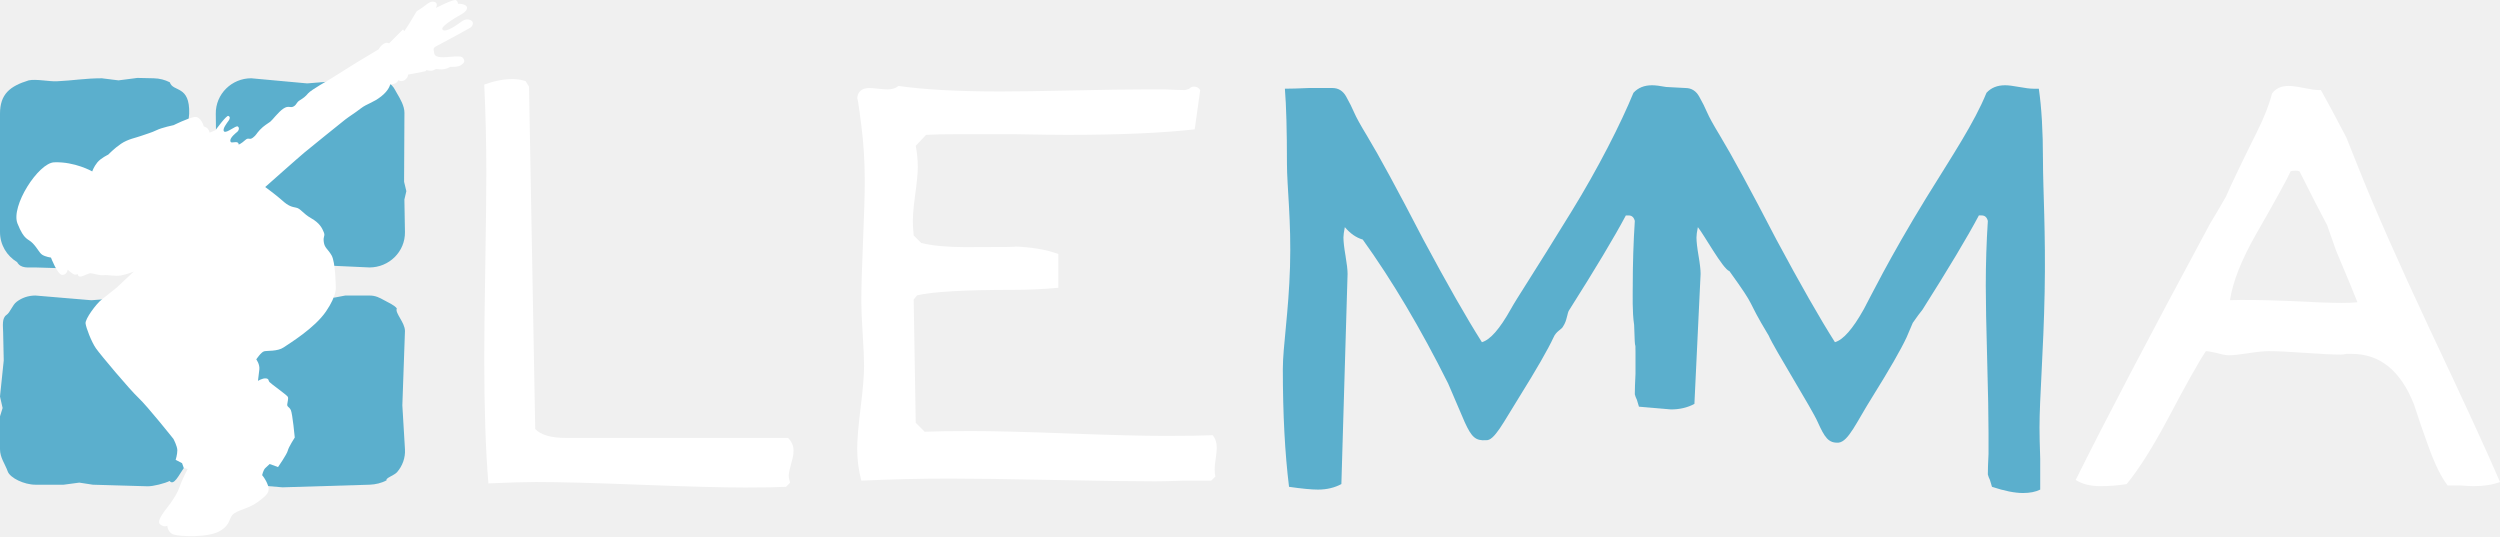
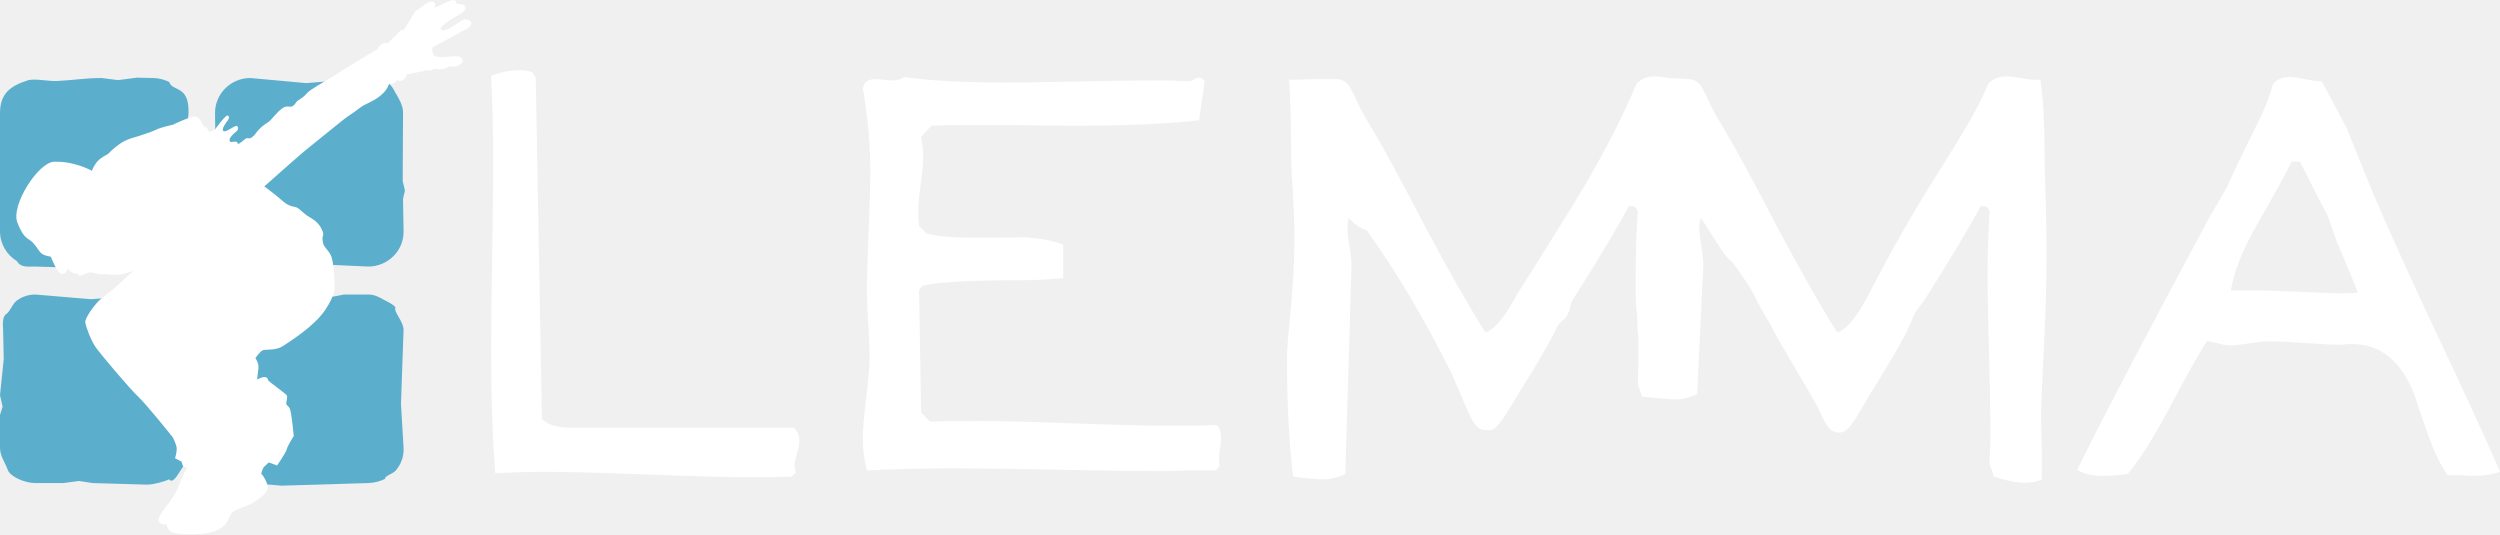
- <svg xmlns="http://www.w3.org/2000/svg" width="475.781" height="102.038" id="svg2" version="1.1">
+ <svg xmlns="http://www.w3.org/2000/svg" width="477.408" height="102.038" id="svg2" version="1.1">
  <defs id="defs4" />
-   <g id="layer1" transform="translate(-118.1587,-507.1292)">
-     <g id="g3860" transform="matrix(0.8559031,0,0,0.8559031,25.70767,76.36532)">
-       <path d="m 284.306,604.948 c -0.611,2.247 -0.916,3.574 -0.916,3.982 -10e-5,0.511 0.101,1.073 0.304,1.687 l -0.916,0.916 c -1.941,0.103 -4.955,0.154 -9.04,0.154 -5.104,10e-6 -12.838,-0.204 -23.202,-0.612 -10.364,-0.408 -18.15,-0.612 -23.357,-0.612 -2.35,1e-5 -5.872,0.103 -10.568,0.308 -0.614,-7.454 -0.921,-16.694 -0.921,-27.722 -1e-5,-4.596 0.077,-11.489 0.231,-20.678 0.154,-9.189 0.231,-16.082 0.231,-20.678 -2e-5,-6.534 -0.154,-13.069 -0.463,-19.603 2.247,-0.816 4.341,-1.225 6.282,-1.225 1.022,9e-5 1.991,0.153 2.907,0.458 l 0.767,1.225 1.379,76.123 c 1.225,1.327 3.523,1.991 6.894,1.991 l 49.317,0 c 0.816,0.816 1.225,1.736 1.225,2.758 -7e-5,0.611 -0.051,1.12 -0.154,1.528 z" style="font-size:144px;font-style:normal;font-variant:normal;font-weight:normal;font-stretch:normal;line-height:125%;letter-spacing:0px;word-spacing:0px;fill:#ffffff;fill-opacity:1;stroke:none;font-family:NeoRetroFill;-inkscape-font-specification:NeoRetroFill" id="path2990-3" />
-       <path d="m 378.103,607.552 c -8e-5,0.717 0.051,1.279 0.154,1.687 l -0.921,0.921 c -1.328,10e-6 -3.369,10e-6 -6.123,0 -2.758,0.1 -4.852,0.15 -6.282,0.15 -5.104,10e-6 -12.736,-0.102 -22.896,-0.306 -10.16,-0.204 -17.792,-0.306 -22.896,-0.306 -6.435,2e-5 -12.971,0.154 -19.608,0.463 -0.611,-2.349 -0.916,-4.699 -0.916,-7.049 -1e-5,-2.041 0.255,-5.104 0.764,-9.189 0.509,-4.085 0.764,-7.148 0.764,-9.189 -2e-5,-1.633 -0.102,-4.032 -0.306,-7.198 -0.204,-3.166 -0.306,-5.565 -0.306,-7.198 -10e-6,-2.96 0.128,-7.427 0.383,-13.401 0.256,-5.973 0.383,-10.442 0.383,-13.405 -10e-6,-4.288 -0.256,-8.423 -0.767,-12.405 -0.611,-4.799 -0.916,-6.687 -0.916,-5.665 -1e-5,-1.736 0.918,-2.603 2.753,-2.603 0.411,1.1e-4 1.051,0.051 1.919,0.152 0.868,0.101 1.556,0.152 2.064,0.152 1.022,9e-5 1.84,-0.255 2.454,-0.767 5.718,0.82 13.273,1.229 22.665,1.229 3.574,10e-5 8.935,-0.077 16.084,-0.231 7.148,-0.154 12.509,-0.231 16.084,-0.231 1.019,9e-5 2.499,9e-5 4.44,0 2.041,0.103 3.521,0.154 4.44,0.154 0.717,-0.202 1.024,-0.304 0.921,-0.304 0.305,-0.308 0.662,-0.463 1.07,-0.463 0.614,1e-4 1.073,0.256 1.379,0.767 l -1.225,8.731 c -7.251,0.817 -16.696,1.225 -28.335,1.225 -2.655,9e-5 -6.637,-0.051 -11.947,-0.154 -5.31,1e-4 -9.292,1e-4 -11.947,0 -3.369,1e-4 -5.871,0.051 -7.507,0.154 l -2.295,2.449 c 0.305,1.533 0.458,3.116 0.458,4.749 -2e-5,1.328 -0.204,3.446 -0.612,6.357 -0.408,2.91 -0.561,5.182 -0.458,6.815 l 0.154,1.991 1.683,1.687 c 2.552,0.611 5.819,0.916 9.802,0.916 9.292,7e-5 12.763,-0.051 10.414,-0.154 4.085,0.103 7.507,0.665 10.264,1.687 l 0,7.507 c -3.369,0.305 -6.687,0.458 -9.956,0.458 -10.925,6e-5 -18.073,0.408 -21.445,1.225 l -0.762,0.921 0.458,27.414 1.991,1.991 c 2.349,-0.103 5.821,-0.154 10.414,-0.154 4.799,3e-5 11.972,0.179 21.52,0.538 9.548,0.358 16.721,0.538 21.52,0.538 4.696,3e-5 8.219,-0.051 10.568,-0.154 0.614,0.714 0.921,1.633 0.921,2.758 -8e-5,0.611 -0.077,1.427 -0.231,2.449 -0.154,1.022 -0.231,1.787 -0.231,2.295 z" style="font-size:144px;font-style:normal;font-variant:normal;font-weight:normal;font-stretch:normal;line-height:125%;letter-spacing:0px;word-spacing:0px;fill:#ffffff;fill-opacity:1;stroke:none;font-family:NeoRetroFill;-inkscape-font-specification:NeoRetroFill" id="path2992-3" />
-       <path d="m 472.442,593.712 -0.458,-1.528 c -0.206,-0.408 -0.36,-0.816 -0.463,-1.225 -10e-5,-1.022 0.051,-2.554 0.154,-4.595 -9e-5,-2.044 -9e-5,-3.576 0,-4.595 -9e-5,-3.677 -0.102,1.069 -0.306,-6.232 -0.439,-2.841 -0.306,-6.795 -0.306,-8.726 -8e-5,-4.902 0.153,-9.7 0.458,-14.396 -0.203,-0.816 -0.662,-1.225 -1.379,-1.225 l -0.612,0 c -2.552,4.799 -6.739,11.793 -12.559,20.982 -0.511,0.614 -0.467,2.344 -1.386,3.672 -0.305,0.714 -1.523,1.026 -2.134,2.456 -1.228,2.655 -3.781,7.097 -7.661,13.326 -3.471,5.512 -5.515,9.733 -7.352,9.539 -2.312,0.166 -3.214,-0.656 -4.744,-4.028 -1.228,-2.857 -2.454,-5.716 -3.679,-8.577 -6.126,-12.252 -12.457,-22.922 -18.991,-32.008 -1.43,-0.408 -2.758,-1.327 -3.982,-2.758 -0.206,1.022 -0.309,1.787 -0.308,2.295 -2e-5,0.919 0.153,2.272 0.46,4.059 0.307,1.787 0.46,3.14 0.46,4.059 -3e-5,-0.103 -0.46,15.468 -1.379,46.713 -1.53,0.82 -3.266,1.229 -5.207,1.229 -1.43,10e-6 -3.574,-0.206 -6.432,-0.617 -0.919,-7.454 -1.379,-16.183 -1.379,-26.189 -10e-6,-5.004 1.292,-12.586 1.598,-22.744 0.305,-10.158 -0.682,-17.791 -0.682,-22.899 -10e-6,-7.351 -0.153,-12.915 -0.458,-16.691 1.225,10e-5 3.012,-0.051 5.361,-0.154 2.349,1.1e-4 4.085,1.1e-4 5.207,0 1.327,1.1e-4 2.349,0.638 3.064,1.914 0.715,1.276 1.302,2.45 1.762,3.522 0.46,1.072 1.403,2.783 2.83,5.132 2.655,4.391 6.841,12.1 12.559,23.128 5.31,9.903 9.65,17.509 13.022,22.819 1.838,-0.511 3.982,-2.962 6.432,-7.352 1.225,-2.247 5.212,-8.209 13.482,-21.686 5.924,-9.597 11.024,-19.666 13.782,-26.406 1.019,-1.122 2.396,-1.683 4.132,-1.683 0.717,10e-5 1.764,0.128 3.143,0.383 l 4.29,0.229 c 1.327,1.1e-4 2.349,0.638 3.064,1.914 0.715,1.276 1.302,2.45 1.762,3.522 0.46,1.072 1.403,2.783 2.83,5.132 2.655,4.391 6.841,12.1 12.559,23.128 5.31,9.903 9.65,17.509 13.022,22.819 1.838,-0.511 3.982,-2.962 6.432,-7.352 1.225,-2.247 5.592,-11.248 13.862,-24.725 5.924,-9.597 10.644,-16.627 13.402,-23.367 1.019,-1.122 2.396,-1.683 4.132,-1.683 0.717,10e-5 1.764,0.128 3.143,0.383 1.379,0.256 2.425,0.383 3.139,0.383 l 1.225,0 c 0.614,4.185 0.921,9.443 0.921,15.775 -9e-5,6.637 0.632,16.187 0.376,29.408 -0.256,13.222 -1.143,23.531 -1.143,30.168 -9e-5,1.533 0.051,3.831 0.154,6.894 -10e-5,3.063 -10e-5,5.361 0,6.894 -1.022,0.508 -2.3,0.762 -3.833,0.762 -1.835,10e-6 -4.132,-0.46 -6.89,-1.379 l -0.458,-1.528 c -0.206,-0.408 -0.36,-0.816 -0.463,-1.225 -8e-5,-1.022 0.051,-2.554 0.154,-4.595 -8e-5,-2.044 -8e-5,-3.576 0,-4.595 -8e-5,-3.677 -0.102,-9.166 -0.306,-16.467 -0.204,-7.301 -0.306,-12.738 -0.306,-16.313 -8e-5,-4.902 0.153,-9.7 0.458,-14.396 -0.203,-0.816 -0.662,-1.225 -1.379,-1.225 l -0.612,0 c -2.552,4.799 -6.739,11.793 -12.559,20.982 -0.511,0.614 -1.226,1.585 -2.145,2.912 -0.305,0.714 -0.764,1.786 -1.374,3.216 -1.228,2.655 -3.781,7.097 -7.661,13.326 -3.471,5.512 -5.243,9.801 -7.42,10.082 -2.312,0.166 -3.146,-1.199 -4.676,-4.571 -1.228,-2.857 -9.671,-16.353 -10.896,-19.213 -5.556,-9.213 -2.2,-5.258 -8.735,-14.345 -1.43,-0.408 -5.797,-8.355 -7.021,-9.785 -0.206,1.022 -0.309,1.787 -0.308,2.295 -3e-5,0.919 0.153,2.272 0.46,4.059 0.307,1.787 0.46,3.14 0.46,4.059 -2e-5,-0.103 -1.379,28.891 -1.379,28.891 -1.53,0.82 -3.266,1.229 -5.207,1.229 z" style="font-size:144px;font-style:normal;font-variant:normal;font-weight:normal;font-stretch:normal;line-height:125%;letter-spacing:0px;word-spacing:0px;fill:#5bafcd;fill-opacity:1;stroke:none;font-family:NeoRetroFill;-inkscape-font-specification:NeoRetroFill" id="path2996-5" />
-       <path d="m 658.078,611.385 c -0.614,1e-5 -1.585,-0.051 -2.912,-0.154 -1.225,2e-5 -2.194,2e-5 -2.907,0 -1.43,-1.838 -2.861,-4.749 -4.291,-8.731 -1.122,-3.063 -2.194,-6.178 -3.216,-9.344 -2.96,-7.454 -7.555,-11.18 -13.784,-11.181 -0.206,3e-5 -0.614,3e-5 -1.225,0 -0.511,0.103 -0.919,0.154 -1.225,0.154 -1.736,4e-5 -4.391,-0.128 -7.965,-0.383 -3.574,-0.255 -6.281,-0.383 -8.119,-0.383 -1.022,4e-5 -2.529,0.154 -4.52,0.46 -1.991,0.307 -3.395,0.46 -4.211,0.46 -0.714,2e-5 -1.581,-0.154 -2.603,-0.463 -1.327,-0.305 -2.195,-0.458 -2.603,-0.458 -1.633,2.452 -4.44,7.455 -8.423,15.009 -3.372,6.332 -6.435,11.182 -9.189,14.551 -1.941,0.309 -3.881,0.463 -5.819,0.463 -2.247,1e-5 -4.085,-0.46 -5.515,-1.379 6.332,-12.763 16.288,-31.756 29.868,-56.978 0.816,-1.327 1.99,-3.319 3.52,-5.974 0.614,-1.43 1.584,-3.523 2.912,-6.28 1.327,-2.756 2.655,-5.462 3.982,-8.117 1.633,-3.269 2.756,-6.128 3.37,-8.577 0.816,-1.125 2.041,-1.687 3.674,-1.687 0.816,9e-5 1.965,0.154 3.447,0.46 1.482,0.307 2.579,0.461 3.293,0.46 l 0.458,0 c 1.327,2.35 3.217,5.872 5.67,10.568 -7e-5,9e-5 1.02,2.552 3.062,7.656 3.471,8.681 8.577,20.22 15.317,34.617 7.862,16.643 13.12,28.079 15.775,34.308 -1.633,0.614 -3.573,0.921 -5.819,0.921 z m -30.634,-52.383 c -0.408,-1.225 -1.072,-3.113 -1.991,-5.665 -1.43,-2.655 -3.473,-6.637 -6.128,-11.947 -0.203,-0.103 -0.508,-0.154 -0.916,-0.154 -0.511,9e-5 -0.868,0.051 -1.07,0.154 -0.717,1.633 -3.27,6.279 -7.661,13.938 -3.266,5.718 -5.205,10.618 -5.819,14.7 3.063,-0.1 7.198,-0.048 12.405,0.154 6.023,0.305 10.158,0.458 12.405,0.458 1.533,5e-5 2.708,-0.05 3.524,-0.15 -0.408,-1.125 -1.991,-4.955 -4.749,-11.489 z" style="font-size:144px;font-style:normal;font-variant:normal;font-weight:normal;font-stretch:normal;line-height:125%;letter-spacing:0px;word-spacing:0px;fill:#ffffff;fill-opacity:1;stroke:none;font-family:NeoRetroFill;-inkscape-font-specification:NeoRetroFill" id="path2998-3" />
-       <path style="fill:#5bafcd;fill-opacity:1;stroke:none" d="m 163.882,568.999 15.911,0 2.556,0.465 2.44,-0.465 5.383,0 c 1.38,0 2.211,0.467 3.337,1.085 0.874,0.48 2.111,1.004 2.743,1.766 -0.497,1.016 1.808,3.118 1.808,5.036 l -0.581,16.542 0.581,9.748 c 0.116,1.939 -0.567,3.713 -1.745,5.085 -0.648,0.755 -2.667,1.317 -2.346,1.838 -1.14,0.588 -2.441,0.923 -3.797,0.964 l -19.326,0.581 -6.964,-0.581 c -1.61,-0.134 -3.224,-0.999 -4.357,-1.468 -2.349,-0.974 -3.572,-3.666 -3.53,-6.419 l 0.215,-14.047 0.599,-2.905 -0.813,-9.338 c -0.256,-2.936 0.323,-5.042 2.706,-6.396 1.15,-0.653 3.76,-1.491 5.182,-1.491 z" id="rect2992" />
-       <path style="fill:#5bafcd;fill-opacity:1;stroke:none" d="m 163.882,520.691 12.431,1.139 9.754,-0.791 4.105,-0.349 c 1.656,-0.141 3.179,0.301 4.43,1.142 0.907,0.61 1.09,1.198 1.658,2.16 0.708,1.199 1.69,2.85 1.683,4.352 l -0.078,15.355 0.503,2.091 -0.435,1.856 0.125,7.22 c 0.076,4.369 -3.518,7.887 -7.887,7.887 l -12.703,-0.581 -13.587,0.581 c -2.138,0.091 -3.678,-2.145 -5.175,-2.146 -1.317,-1.455 -2.026,-3.514 -2.131,-5.741 l -0.451,-9.543 -0.469,-8.594 0.398,-3.146 -0.058,-5.007 c -0.051,-4.369 3.518,-7.887 7.887,-7.887 z" id="rect2994" />
-       <path style="fill:#5bafcd;fill-opacity:1;stroke:none" d="m 115.903,568.999 12.42,1.046 13.871,-1.046 c 4.357,-0.328 7.887,3.518 7.887,7.887 l 0,7.247 0.581,2.788 -0.581,2.44 0,13.815 c 0,1.727 -0.549,3.321 -1.484,4.617 -0.741,1.028 -1.956,3.612 -2.867,2.44 -1.063,0.531 -3.658,1.215 -4.931,1.179 l -12.128,-0.349 -3.021,-0.465 -3.486,0.465 -6.262,0 c -2.506,0 -5.661,-1.506 -6.175,-2.969 -0.57,-1.625 -1.712,-3.055 -1.712,-4.919 l 0,-7.308 0.581,-1.859 -0.581,-2.556 0.832,-8.02 -0.135,-6.314 c -0.029,-1.357 -0.297,-3.096 0.737,-3.799 0.865,-0.588 1.287,-2.178 2.262,-2.926 1.142,-0.876 2.566,-1.395 4.191,-1.395 z" id="rect2998" />
-       <path style="fill:#5bafcd;fill-opacity:1;stroke:none" d="m 130.646,520.691 3.718,0.465 4.199,-0.543 3.63,0.078 c 1.291,0.028 2.507,0.346 3.58,0.893 0.701,2.235 4.504,0.549 4.307,6.994 l -0.55,5.597 0.723,7.203 -0.986,13.839 c -0.166,2.334 -0.544,3.39 -2.152,4.832 -1.395,1.251 -2.901,2.839 -4.921,2.707 l -8.875,-0.581 -10.57,0.788 -6.846,-0.207 c -1.497,-0.045 -3.244,0.34 -4.085,-1.192 -2.282,-1.378 -3.802,-3.824 -3.802,-6.695 l 0,-26.29 c 0,-4.369 2.2,-6.137 6.377,-7.422 1.622,-0.353 4.564,0.281 6.249,0.203 3.743,-0.174 6.308,-0.668 10.004,-0.668 z" id="rect3000" />
-       <path style="fill:#ffffff;fill-opacity:1;stroke:none" d="m 145.214,620.165 c 0,0 0.062,1.551 1.426,1.985 1.364,0.434 7.691,0.744 10.295,-0.806 2.605,-1.551 1.799,-2.977 3.163,-3.907 1.364,-0.93 3.349,-1.116 5.334,-2.605 1.985,-1.488 2.667,-2.171 2.171,-3.597 -0.496,-1.426 -1.302,-2.295 -1.302,-2.295 0,0 0.248,-1.116 0.682,-1.551 0.434,-0.434 0.992,-0.93 0.992,-0.93 l 1.861,0.682 c 0,0 1.985,-2.853 2.171,-3.659 0.186,-0.806 1.551,-2.915 1.551,-2.915 0,0 -0.496,-5.272 -0.868,-6.078 -0.372,-0.806 -0.868,-0.682 -0.806,-1.302 0.062,-0.62 0.31,-1.302 0.124,-1.675 -0.186,-0.372 -3.845,-2.977 -4.093,-3.287 -0.248,-0.31 -0.062,-0.744 -0.806,-0.806 -0.744,-0.062 -1.737,0.558 -1.737,0.558 0,0 0.186,-1.364 0.31,-2.543 0.124,-1.178 -0.682,-2.233 -0.682,-2.233 0,0 1.054,-1.613 1.737,-1.799 0.682,-0.186 2.977,0.062 4.341,-0.868 1.364,-0.93 6.884,-4.279 9.427,-8.001 2.543,-3.721 2.171,-5.52 2.171,-5.52 0,0 -0.062,-5.458 -0.93,-6.946 -0.868,-1.488 -1.551,-1.613 -1.737,-2.977 -0.186,-1.364 0.372,-1.24 0,-2.171 -0.372,-0.93 -0.93,-2.047 -2.791,-3.101 -1.861,-1.054 -2.357,-2.171 -3.349,-2.357 -0.992,-0.186 -1.737,-0.372 -3.039,-1.551 -1.302,-1.178 -3.845,-3.039 -3.845,-3.039 0,0 7.753,-6.884 8.745,-7.691 0.992,-0.806 8.001,-6.512 9.055,-7.318 1.054,-0.806 2.109,-1.426 3.473,-2.481 1.364,-1.054 2.729,-1.24 4.528,-2.667 1.799,-1.426 1.985,-2.667 1.985,-2.667 0,0 0.682,0 1.178,-0.248 0.496,-0.248 0.62,-0.682 0.62,-0.682 0,0 0.744,0.496 1.488,-0.062 0.744,-0.558 0.682,-1.178 0.682,-1.178 l 3.845,-0.744 0.248,-0.248 c 0,0 0.868,0.186 1.24,0.124 0.372,-0.062 0.744,-0.372 0.992,-0.372 0.248,0 1.116,0.186 1.861,0 0.744,-0.186 1.24,-0.496 1.24,-0.496 0,0 1.675,0.124 2.357,-0.372 0.682,-0.496 0.93,-0.806 0.558,-1.426 -0.372,-0.62 -0.93,-0.496 -1.985,-0.496 -1.054,0 -4.279,0.682 -4.528,-0.682 -0.248,-1.364 -0.248,-1.24 1.178,-1.985 1.426,-0.744 6.326,-3.411 6.822,-3.721 0.496,-0.31 0.806,-0.992 0.434,-1.426 -0.372,-0.434 -1.364,-0.682 -2.295,0 -0.93,0.682 -3.535,2.605 -4.279,1.861 -0.744,-0.744 3.969,-3.287 4.465,-3.597 0.496,-0.31 1.364,-1.116 0.806,-1.675 -0.558,-0.558 -1.861,-0.496 -1.861,-0.496 0,0 0.062,-0.496 -0.434,-0.806 -0.496,-0.31 -4.465,1.737 -4.465,1.737 0,0 0.558,-0.992 -0.186,-1.302 -0.744,-0.31 -1.426,0.124 -2.109,0.682 -0.682,0.558 -1.985,1.364 -1.985,1.364 l -1.675,2.791 -1.054,1.613 -0.31,-0.372 -3.101,3.101 c 0,0 -0.496,-0.372 -1.24,0.124 -0.744,0.496 -1.054,1.178 -1.054,1.178 l -5.148,3.101 -5.644,3.535 c 0,0 -4.279,2.419 -4.9,3.163 -0.62,0.744 -1.054,1.054 -1.861,1.551 -0.806,0.496 -0.62,0.93 -1.364,1.364 -0.744,0.434 -1.116,-0.31 -2.295,0.496 -1.178,0.806 -2.419,2.543 -2.915,2.915 -0.496,0.372 -1.426,0.868 -2.295,1.799 -0.868,0.93 -0.744,1.116 -1.551,1.737 -0.806,0.62 -0.93,-0.186 -1.737,0.558 -0.806,0.744 -1.426,0.992 -1.426,0.992 0,0 0.062,-0.558 -0.62,-0.558 -0.682,0 -1.24,0.31 -1.24,-0.372 0,-0.682 1.24,-1.675 1.551,-1.923 0.31,-0.248 0.558,-0.868 0.124,-1.178 -0.434,-0.31 -2.481,1.551 -3.039,1.116 -0.558,-0.434 0.682,-1.985 0.992,-2.419 0.31,-0.434 0.372,-0.868 -0.062,-1.054 -0.434,-0.186 -2.853,3.163 -2.853,3.163 l -1.302,0.558 c 0,0 -0.186,-0.744 -0.62,-1.054 -0.434,-0.31 -0.682,-0.31 -0.682,-0.31 0,0 -0.62,-2.357 -2.109,-2.109 -1.488,0.248 -4.59,1.799 -4.59,1.799 0,0 -2.667,0.558 -3.783,1.116 -1.116,0.558 -2.543,0.93 -3.535,1.302 -0.992,0.372 -2.853,0.682 -4.403,1.737 -1.551,1.054 -2.853,2.419 -2.853,2.419 0,0 -1.613,0.744 -2.419,1.737 -0.806,0.992 -1.116,1.985 -1.116,1.985 0,0 -3.864,-2.205 -8.464,-2.026 -3.529,0.138 -9.708,9.778 -8.158,13.623 1.55,3.845 2.295,3.225 3.411,4.403 1.116,1.178 1.426,2.109 2.109,2.543 0.682,0.434 1.923,0.62 1.923,0.62 0,0 1.426,3.783 2.481,3.845 1.054,0.062 1.24,-1.178 1.24,-1.178 0,0 1.116,1.116 1.613,1.116 0.496,0 0.62,-0.124 0.62,-0.124 0,0 0,0.62 0.62,0.558 0.62,-0.062 1.737,-0.744 2.233,-0.744 0.496,0 1.985,0.558 2.915,0.434 0.93,-0.124 2.481,0.31 3.845,0.062 1.364,-0.248 2.853,-0.868 2.853,-0.868 l -3.845,3.597 c 0,0 -2.171,1.737 -3.349,2.667 -1.178,0.93 -3.659,4.279 -3.535,5.272 0.124,0.992 1.302,4.093 2.295,5.52 0.992,1.426 7.505,9.179 9.489,11.04 1.985,1.861 7.753,9.117 7.753,9.117 0,0 0.868,1.613 0.868,2.543 0,0.93 -0.372,2.109 -0.372,2.109 l 1.426,0.744 0.372,1.054 0.868,0.248 c 0,0 -1.302,2.481 -1.799,3.969 -0.496,1.488 -1.364,2.667 -1.985,3.597 -0.62,0.93 -3.349,3.907 -2.357,4.714 0.992,0.806 1.613,0.31 1.613,0.31 z" id="path3777" />
-     </g>
+   <g id="layer1" transform="translate(-116.5318,-508.7728)">
+     <path id="path2990-3" style="font-size:144px;font-style:normal;font-variant:normal;font-weight:normal;font-stretch:normal;line-height:125%;letter-spacing:0px;word-spacing:0px;fill:#ffffff;fill-opacity:1;stroke:none;font-family:NeoRetroFill;-inkscape-font-specification:NeoRetroFill" d="m 269.046,594.143 c -0.523,1.923 -0.784,3.059 -0.784,3.409 -9e-5,0.437 0.087,0.919 0.26,1.444 l -0.784,0.784 c -1.662,0.088 -4.241,0.132 -7.737,0.132 -4.369,1e-5 -10.988,-0.175 -19.859,-0.524 -8.871,-0.349 -15.534,-0.524 -19.991,-0.524 -2.011,10e-6 -5.026,0.088 -9.045,0.264 -0.525,-6.38 -0.788,-14.289 -0.788,-23.728 -1e-5,-3.934 0.066,-9.833 0.198,-17.699 0.132,-7.865 0.198,-13.765 0.198,-17.699 -2e-5,-5.593 -0.132,-11.186 -0.396,-16.779 1.923,-0.699 3.715,-1.048 5.377,-1.048 0.875,8e-5 1.704,0.131 2.488,0.392 l 0.656,1.048 1.18,65.154 c 1.048,1.136 3.015,1.704 5.901,1.704 l 42.21,0 c 0.699,0.699 1.048,1.486 1.048,2.36 -5e-5,0.523 -0.044,0.959 -0.132,1.308 z" />
+     <path id="path2992-3" style="font-size:144px;font-style:normal;font-variant:normal;font-weight:normal;font-stretch:normal;line-height:125%;letter-spacing:0px;word-spacing:0px;fill:#ffffff;fill-opacity:1;stroke:none;font-family:NeoRetroFill;-inkscape-font-specification:NeoRetroFill" d="m 349.327,596.371 c -7e-5,0.613 0.044,1.095 0.132,1.444 l -0.788,0.788 c -1.136,10e-6 -2.883,10e-6 -5.241,0 -2.36,0.085 -4.153,0.128 -5.377,0.128 -4.369,10e-6 -10.901,-0.087 -19.597,-0.262 -8.696,-0.175 -15.228,-0.262 -19.597,-0.262 -5.508,2e-5 -11.102,0.132 -16.782,0.396 -0.523,-2.011 -0.784,-4.022 -0.784,-6.033 -10e-6,-1.747 0.218,-4.369 0.654,-7.865 0.436,-3.497 0.654,-6.118 0.654,-7.865 -2e-5,-1.398 -0.087,-3.451 -0.262,-6.161 -0.175,-2.71 -0.262,-4.763 -0.262,-6.161 -10e-6,-2.534 0.109,-6.357 0.328,-11.47 0.219,-5.113 0.328,-8.937 0.328,-11.474 -10e-6,-3.67 -0.219,-7.209 -0.656,-10.618 -0.523,-4.107 -0.784,-5.723 -0.784,-4.849 -10e-6,-1.485 0.785,-2.228 2.356,-2.228 0.352,9e-5 0.899,0.043 1.642,0.13 0.743,0.087 1.332,0.13 1.766,0.13 0.875,8e-5 1.575,-0.219 2.1,-0.656 4.894,0.702 11.36,1.052 19.399,1.052 3.059,9e-5 7.648,-0.066 13.766,-0.198 6.118,-0.132 10.707,-0.198 13.766,-0.198 0.872,8e-5 2.139,8e-5 3.801,0 1.747,0.088 3.014,0.132 3.801,0.132 0.613,-0.173 0.876,-0.26 0.788,-0.26 0.261,-0.264 0.567,-0.396 0.916,-0.396 0.525,9e-5 0.919,0.219 1.18,0.656 l -1.048,7.473 c -6.206,0.699 -14.29,1.048 -24.252,1.048 -2.272,8e-5 -5.681,-0.044 -10.226,-0.132 -4.545,9e-5 -7.953,9e-5 -10.226,0 -2.883,9e-5 -5.025,0.044 -6.425,0.132 l -1.964,2.096 c 0.261,1.312 0.392,2.667 0.392,4.065 -10e-6,1.136 -0.175,2.95 -0.524,5.441 -0.349,2.491 -0.48,4.435 -0.392,5.833 l 0.132,1.704 1.44,1.444 c 2.184,0.523 4.981,0.784 8.389,0.784 7.953,6e-5 10.924,-0.044 8.913,-0.132 3.496,0.088 6.425,0.569 8.785,1.444 l 0,6.425 c -2.883,0.261 -5.724,0.392 -8.521,0.392 -9.351,5e-5 -15.469,0.349 -18.355,1.048 l -0.652,0.788 0.392,23.463 1.704,1.704 c 2.011,-0.088 4.982,-0.132 8.913,-0.132 4.107,2e-5 10.247,0.153 18.419,0.46 8.172,0.307 14.311,0.46 18.419,0.46 4.019,2e-5 7.034,-0.044 9.045,-0.132 0.525,0.611 0.788,1.398 0.788,2.36 -7e-5,0.523 -0.066,1.222 -0.198,2.096 -0.132,0.875 -0.198,1.53 -0.198,1.964 z" />
+     <path id="path2996-5" style="font-size:144px;font-style:normal;font-variant:normal;font-weight:normal;font-stretch:normal;line-height:125%;letter-spacing:0px;word-spacing:0px;fill:#ffffff;fill-opacity:1;stroke:none;font-family:NeoRetroFill;-inkscape-font-specification:NeoRetroFill" d="m 430.073,584.526 -0.392,-1.308 c -0.176,-0.349 -0.308,-0.699 -0.396,-1.048 -9e-5,-0.875 0.044,-2.186 0.132,-3.933 -7e-5,-1.75 -7e-5,-3.06 0,-3.933 -7e-5,-3.147 -0.087,0.915 -0.262,-5.334 -0.376,-2.431 -0.262,-5.816 -0.262,-7.469 -7e-5,-4.195 0.131,-8.303 0.392,-12.322 -0.173,-0.699 -0.567,-1.048 -1.18,-1.048 l -0.524,0 c -2.184,4.107 -5.768,10.094 -10.75,17.959 -0.437,0.525 -0.399,2.007 -1.186,3.143 -0.261,0.611 -1.304,0.878 -1.826,2.102 -1.051,2.272 -3.237,6.074 -6.557,11.406 -2.971,4.718 -4.72,8.33 -6.293,8.164 -1.979,0.142 -2.751,-0.562 -4.061,-3.448 -1.051,-2.446 -2.1,-4.893 -3.148,-7.341 -5.243,-10.487 -10.662,-19.619 -16.254,-27.396 -1.224,-0.349 -2.36,-1.136 -3.409,-2.36 -0.176,0.875 -0.264,1.53 -0.264,1.964 -2e-5,0.787 0.131,1.945 0.394,3.475 0.263,1.53 0.394,2.688 0.394,3.475 -2e-5,-0.088 -0.393,13.239 -1.18,39.982 -1.31,0.701 -2.795,1.052 -4.457,1.052 -1.224,10e-6 -3.059,-0.176 -5.505,-0.528 -0.787,-6.38 -1.18,-13.851 -1.18,-22.415 0,-4.283 1.106,-10.772 1.367,-19.467 0.261,-8.695 -0.583,-15.228 -0.583,-19.599 -10e-6,-6.292 -0.131,-11.054 -0.392,-14.286 1.048,9e-5 2.578,-0.044 4.589,-0.132 2.011,9e-5 3.497,9e-5 4.457,0 1.136,9e-5 2.01,0.546 2.622,1.638 0.612,1.092 1.115,2.097 1.508,3.014 0.393,0.918 1.201,2.382 2.422,4.393 2.272,3.758 5.856,10.356 10.75,19.795 4.545,8.476 8.26,14.986 11.146,19.531 1.574,-0.437 3.408,-2.535 5.505,-6.293 1.048,-1.923 4.461,-7.026 11.54,-18.561 5.07,-8.214 9.435,-16.832 11.796,-22.601 0.872,-0.96 2.051,-1.44 3.537,-1.44 0.613,9e-5 1.51,0.109 2.69,0.328 l 3.672,0.196 c 1.136,9e-5 2.01,0.546 2.622,1.638 0.612,1.092 1.115,2.097 1.508,3.014 0.393,0.918 1.201,2.382 2.422,4.393 2.272,3.758 5.856,10.356 10.75,19.795 4.545,8.476 8.26,14.986 11.146,19.531 1.574,-0.437 3.408,-2.535 5.505,-6.293 1.048,-1.923 4.786,-9.627 11.865,-21.162 5.07,-8.214 9.11,-14.231 11.471,-20 0.872,-0.96 2.051,-1.44 3.537,-1.44 0.613,9e-5 1.51,0.109 2.69,0.328 1.18,0.219 2.076,0.328 2.686,0.328 l 1.048,0 c 0.525,3.582 0.788,8.083 0.788,13.502 -8e-5,5.681 0.541,13.854 0.322,25.171 -0.219,11.316 -0.978,20.14 -0.978,25.821 -7e-5,1.312 0.044,3.279 0.132,5.901 -9e-5,2.622 -9e-5,4.589 0,5.901 -0.875,0.435 -1.968,0.652 -3.28,0.652 -1.571,10e-6 -3.537,-0.393 -5.897,-1.18 l -0.392,-1.308 c -0.176,-0.349 -0.308,-0.699 -0.396,-1.048 -6e-5,-0.875 0.044,-2.186 0.132,-3.933 -7e-5,-1.75 -7e-5,-3.06 0,-3.933 -7e-5,-3.147 -0.087,-7.845 -0.262,-14.094 -0.175,-6.249 -0.262,-10.903 -0.262,-13.962 -7e-5,-4.195 0.131,-8.303 0.392,-12.322 -0.173,-0.699 -0.567,-1.048 -1.18,-1.048 l -0.524,0 c -2.184,4.107 -5.768,10.094 -10.75,17.959 -0.437,0.525 -1.05,1.356 -1.836,2.492 -0.261,0.611 -0.653,1.528 -1.176,2.752 -1.051,2.272 -3.237,6.074 -6.557,11.406 -2.971,4.718 -4.488,8.388 -6.351,8.629 -1.979,0.142 -2.693,-1.027 -4.003,-3.912 -1.051,-2.446 -8.278,-13.996 -9.326,-16.445 -4.756,-7.886 -1.883,-4.5 -7.476,-12.278 -1.224,-0.349 -4.961,-7.151 -6.01,-8.375 -0.176,0.875 -0.264,1.53 -0.264,1.964 -2e-5,0.787 0.131,1.945 0.394,3.475 0.263,1.53 0.394,2.688 0.394,3.475 -2e-5,-0.088 -1.18,24.728 -1.18,24.728 -1.31,0.701 -2.795,1.052 -4.457,1.052 z" />
+     <path id="path2998-3" style="font-size:144px;font-style:normal;font-variant:normal;font-weight:normal;font-stretch:normal;line-height:125%;letter-spacing:0px;word-spacing:0px;fill:#ffffff;fill-opacity:1;stroke:none;font-family:NeoRetroFill;-inkscape-font-specification:NeoRetroFill" d="m 588.959,599.651 c -0.525,1e-5 -1.356,-0.044 -2.492,-0.132 -1.048,10e-6 -1.878,10e-6 -2.488,0 -1.224,-1.574 -2.448,-4.065 -3.673,-7.473 -0.96,-2.622 -1.878,-5.287 -2.752,-7.997 -2.534,-6.38 -6.466,-9.569 -11.798,-9.569 -0.176,2e-5 -0.525,2e-5 -1.048,0 -0.437,0.088 -0.787,0.132 -1.048,0.132 -1.486,4e-5 -3.758,-0.109 -6.817,-0.328 -3.059,-0.219 -5.376,-0.328 -6.949,-0.328 -0.875,3e-5 -2.164,0.131 -3.869,0.394 -1.704,0.263 -2.906,0.394 -3.605,0.394 -0.611,2e-5 -1.354,-0.132 -2.228,-0.396 -1.136,-0.261 -1.879,-0.392 -2.228,-0.392 -1.398,2.099 -3.801,6.381 -7.209,12.846 -2.886,5.419 -5.507,9.571 -7.865,12.454 -1.662,0.264 -3.322,0.396 -4.981,0.396 -1.923,1e-5 -3.497,-0.393 -4.721,-1.18 5.419,-10.924 13.941,-27.18 25.564,-48.767 0.699,-1.136 1.703,-2.84 3.012,-5.113 0.525,-1.224 1.356,-3.016 2.492,-5.375 1.136,-2.359 2.272,-4.675 3.409,-6.947 1.397,-2.798 2.359,-5.245 2.884,-7.341 0.699,-0.963 1.747,-1.444 3.144,-1.444 0.699,8e-5 1.682,0.131 2.95,0.394 1.268,0.263 2.208,0.394 2.818,0.394 l 0.392,0 c 1.136,2.011 2.754,5.026 4.853,9.045 -6e-5,8e-5 0.873,2.184 2.62,6.553 2.971,7.431 7.341,17.307 13.11,29.628 6.729,14.245 11.23,24.033 13.502,29.364 -1.398,0.525 -3.058,0.788 -4.981,0.788 z m -26.22,-44.835 c -0.349,-1.048 -0.918,-2.664 -1.704,-4.849 -1.224,-2.272 -2.973,-5.681 -5.245,-10.226 -0.173,-0.088 -0.435,-0.132 -0.784,-0.132 -0.437,8e-5 -0.743,0.044 -0.916,0.132 -0.613,1.398 -2.799,5.374 -6.557,11.93 -2.795,4.894 -4.455,9.088 -4.981,12.582 2.622,-0.085 6.161,-0.041 10.618,0.132 5.155,0.261 8.695,0.392 10.618,0.392 1.312,4e-5 2.318,-0.043 3.016,-0.128 -0.349,-0.963 -1.704,-4.241 -4.065,-9.833 z" />
+     <path style="fill:#5bafcd;fill-opacity:1;stroke:none" d="m 164.348,565.017 13.618,0 2.188,0.398 2.088,-0.398 4.608,0 c 1.181,0 1.892,0.4 2.856,0.929 0.748,0.411 1.807,0.859 2.347,1.512 -0.425,0.869 1.547,2.669 1.547,4.31 l -0.497,14.158 0.497,8.343 c 0.099,1.66 -0.485,3.178 -1.493,4.353 -0.555,0.647 -2.283,1.127 -2.008,1.573 -0.976,0.503 -2.089,0.79 -3.25,0.825 l -16.541,0.497 -5.961,-0.497 c -1.378,-0.115 -2.76,-0.855 -3.729,-1.257 -2.011,-0.834 -3.058,-3.137 -3.022,-5.494 l 0.184,-12.023 0.512,-2.486 -0.696,-7.993 c -0.219,-2.513 0.276,-4.316 2.316,-5.475 0.984,-0.559 3.218,-1.276 4.435,-1.276 z" id="rect2992" />
+     <path style="fill:#5bafcd;fill-opacity:1;stroke:none" d="m 164.348,523.67 10.64,0.975 8.348,-0.677 3.514,-0.298 c 1.417,-0.12 2.721,0.258 3.792,0.978 0.777,0.522 0.933,1.026 1.419,1.849 0.606,1.026 1.447,2.439 1.44,3.725 l -0.067,13.143 0.431,1.789 -0.372,1.589 0.107,6.18 c 0.065,3.739 -3.011,6.751 -6.751,6.751 l -10.873,-0.497 -11.629,0.497 c -1.83,0.078 -3.148,-1.836 -4.429,-1.837 -1.128,-1.245 -1.734,-3.008 -1.824,-4.913 l -0.386,-8.168 -0.402,-7.356 0.34,-2.693 -0.05,-4.285 c -0.043,-3.74 3.011,-6.751 6.751,-6.751 z" id="rect2994-1" />
+     <path style="fill:#5bafcd;fill-opacity:1;stroke:none" d="m 123.282,565.017 10.63,0.895 11.872,-0.895 c 3.729,-0.281 6.751,3.011 6.751,6.751 l 0,6.203 0.497,2.387 -0.497,2.088 0,11.824 c 0,1.478 -0.47,2.842 -1.27,3.951 -0.634,0.88 -1.674,3.091 -2.454,2.089 -0.909,0.455 -3.131,1.04 -4.22,1.009 l -10.38,-0.298 -2.586,-0.398 -2.983,0.398 -5.359,0 c -2.145,0 -4.846,-1.289 -5.285,-2.541 -0.488,-1.391 -1.466,-2.615 -1.466,-4.21 l 0,-6.255 0.497,-1.591 -0.497,-2.188 0.712,-6.865 -0.116,-5.404 c -0.025,-1.162 -0.254,-2.65 0.631,-3.252 0.74,-0.503 1.101,-1.864 1.936,-2.504 0.978,-0.75 2.196,-1.194 3.587,-1.194 z" id="rect2998" />
+     <path style="fill:#5bafcd;fill-opacity:1;stroke:none" d="m 135.901,523.67 3.182,0.398 3.594,-0.464 3.107,0.067 c 1.105,0.024 2.146,0.296 3.064,0.765 0.6,1.913 3.855,0.469 3.686,5.986 l -0.471,4.79 0.619,6.165 -0.844,11.845 c -0.142,1.998 -0.466,2.902 -1.842,4.136 -1.194,1.07 -2.483,2.43 -4.212,2.317 l -7.596,-0.497 -9.047,0.674 -5.859,-0.177 c -1.282,-0.039 -2.776,0.291 -3.497,-1.02 -1.953,-1.179 -3.254,-3.273 -3.254,-5.731 l 0,-22.502 c 0,-3.74 1.883,-5.253 5.458,-6.353 1.388,-0.302 3.907,0.241 5.349,0.174 3.204,-0.149 5.399,-0.571 8.563,-0.571 z" id="rect3000" />
+     <path style="fill:#ffffff;fill-opacity:1;stroke:none" d="m 148.37,608.81 c 0,0 0.053,1.327 1.221,1.699 1.168,0.372 6.582,0.637 8.812,-0.69 2.23,-1.327 1.539,-2.548 2.707,-3.344 1.168,-0.796 2.867,-0.955 4.565,-2.23 1.699,-1.274 2.283,-1.858 1.858,-3.079 -0.425,-1.221 -1.115,-1.964 -1.115,-1.964 0,0 0.212,-0.956 0.584,-1.327 0.372,-0.372 0.849,-0.796 0.849,-0.796 l 1.593,0.584 c 0,0 1.699,-2.442 1.858,-3.132 0.159,-0.69 1.327,-2.495 1.327,-2.495 0,0 -0.425,-4.512 -0.743,-5.202 -0.319,-0.69 -0.743,-0.584 -0.69,-1.115 0.053,-0.531 0.265,-1.115 0.106,-1.433 -0.159,-0.318 -3.291,-2.548 -3.504,-2.813 -0.212,-0.265 -0.053,-0.637 -0.69,-0.69 -0.637,-0.053 -1.486,0.478 -1.486,0.478 0,0 0.159,-1.168 0.265,-2.176 0.106,-1.009 -0.584,-1.911 -0.584,-1.911 0,0 0.902,-1.38 1.486,-1.539 0.584,-0.159 2.548,0.053 3.716,-0.743 1.168,-0.796 5.892,-3.663 8.069,-6.848 2.176,-3.185 1.858,-4.724 1.858,-4.724 0,0 -0.053,-4.671 -0.796,-5.945 -0.743,-1.274 -1.327,-1.38 -1.486,-2.548 -0.159,-1.168 0.319,-1.062 0,-1.858 -0.318,-0.796 -0.796,-1.752 -2.389,-2.654 -1.593,-0.902 -2.017,-1.858 -2.867,-2.017 -0.849,-0.159 -1.486,-0.319 -2.601,-1.327 -1.115,-1.009 -3.291,-2.601 -3.291,-2.601 0,0 6.635,-5.892 7.485,-6.582 0.849,-0.69 6.848,-5.574 7.75,-6.264 0.902,-0.69 1.805,-1.221 2.973,-2.123 1.168,-0.902 2.336,-1.062 3.875,-2.283 1.539,-1.221 1.699,-2.283 1.699,-2.283 0,0 0.584,0 1.009,-0.212 0.425,-0.212 0.531,-0.584 0.531,-0.584 0,0 0.637,0.425 1.274,-0.053 0.637,-0.478 0.584,-1.009 0.584,-1.009 l 3.291,-0.637 0.212,-0.212 c 0,0 0.743,0.159 1.062,0.106 0.319,-0.053 0.637,-0.319 0.849,-0.319 0.212,0 0.956,0.159 1.593,0 0.637,-0.159 1.062,-0.425 1.062,-0.425 0,0 1.433,0.106 2.017,-0.319 0.584,-0.425 0.796,-0.69 0.478,-1.221 -0.318,-0.531 -0.796,-0.425 -1.699,-0.425 -0.902,0 -3.663,0.584 -3.875,-0.584 -0.212,-1.168 -0.212,-1.062 1.009,-1.699 1.221,-0.637 5.415,-2.92 5.839,-3.185 0.425,-0.265 0.69,-0.849 0.372,-1.221 -0.319,-0.372 -1.168,-0.584 -1.964,0 -0.796,0.584 -3.026,2.23 -3.663,1.593 -0.637,-0.637 3.397,-2.813 3.822,-3.079 0.425,-0.265 1.168,-0.956 0.69,-1.433 -0.478,-0.478 -1.593,-0.425 -1.593,-0.425 0,0 0.053,-0.425 -0.372,-0.69 -0.425,-0.265 -3.822,1.486 -3.822,1.486 0,0 0.478,-0.849 -0.159,-1.115 -0.637,-0.265 -1.221,0.106 -1.805,0.584 -0.584,0.478 -1.699,1.168 -1.699,1.168 l -1.433,2.389 -0.902,1.38 -0.265,-0.319 -2.654,2.654 c 0,0 -0.425,-0.319 -1.062,0.106 -0.637,0.425 -0.902,1.009 -0.902,1.009 l -4.406,2.654 -4.831,3.026 c 0,0 -3.663,2.07 -4.194,2.707 -0.531,0.637 -0.902,0.902 -1.593,1.327 -0.69,0.425 -0.531,0.796 -1.168,1.168 -0.637,0.372 -0.956,-0.265 -1.964,0.425 -1.009,0.69 -2.07,2.176 -2.495,2.495 -0.425,0.319 -1.221,0.743 -1.964,1.539 -0.743,0.796 -0.637,0.956 -1.327,1.486 -0.69,0.531 -0.796,-0.159 -1.486,0.478 -0.69,0.637 -1.221,0.849 -1.221,0.849 0,0 0.053,-0.478 -0.531,-0.478 -0.584,0 -1.062,0.265 -1.062,-0.319 0,-0.584 1.062,-1.433 1.327,-1.646 0.265,-0.212 0.478,-0.743 0.106,-1.009 -0.372,-0.265 -2.123,1.327 -2.601,0.956 -0.478,-0.372 0.584,-1.699 0.849,-2.07 0.265,-0.372 0.319,-0.743 -0.053,-0.902 -0.372,-0.159 -2.442,2.707 -2.442,2.707 l -1.115,0.478 c 0,0 -0.159,-0.637 -0.531,-0.902 -0.372,-0.265 -0.584,-0.265 -0.584,-0.265 0,0 -0.531,-2.017 -1.805,-1.805 -1.274,0.212 -3.928,1.539 -3.928,1.539 0,0 -2.283,0.478 -3.238,0.956 -0.956,0.478 -2.176,0.796 -3.026,1.115 -0.849,0.319 -2.442,0.584 -3.769,1.486 -1.327,0.902 -2.442,2.07 -2.442,2.07 0,0 -1.38,0.637 -2.07,1.486 -0.69,0.849 -0.956,1.699 -0.956,1.699 0,0 -3.307,-1.887 -7.244,-1.734 -3.021,0.118 -8.309,8.369 -6.982,11.66 1.327,3.291 1.964,2.76 2.92,3.769 0.956,1.009 1.221,1.805 1.805,2.176 0.584,0.372 1.646,0.531 1.646,0.531 0,0 1.221,3.238 2.123,3.291 0.902,0.053 1.062,-1.009 1.062,-1.009 0,0 0.956,0.956 1.38,0.956 0.425,0 0.531,-0.106 0.531,-0.106 0,0 0,0.531 0.531,0.478 0.531,-0.053 1.486,-0.637 1.911,-0.637 0.425,0 1.699,0.478 2.495,0.372 0.796,-0.106 2.123,0.265 3.291,0.053 1.168,-0.212 2.442,-0.743 2.442,-0.743 l -3.291,3.079 c 0,0 -1.858,1.486 -2.867,2.283 -1.009,0.796 -3.132,3.663 -3.026,4.512 0.106,0.849 1.115,3.504 1.964,4.724 0.849,1.221 6.423,7.856 8.122,9.449 1.699,1.593 6.635,7.803 6.635,7.803 0,0 0.743,1.38 0.743,2.176 0,0.796 -0.319,1.805 -0.319,1.805 l 1.221,0.637 0.319,0.902 0.743,0.212 c 0,0 -1.115,2.123 -1.539,3.397 -0.425,1.274 -1.168,2.283 -1.699,3.079 -0.531,0.796 -2.867,3.344 -2.017,4.034 0.849,0.69 1.38,0.265 1.38,0.265 z" id="path3777" />
  </g>
</svg>
